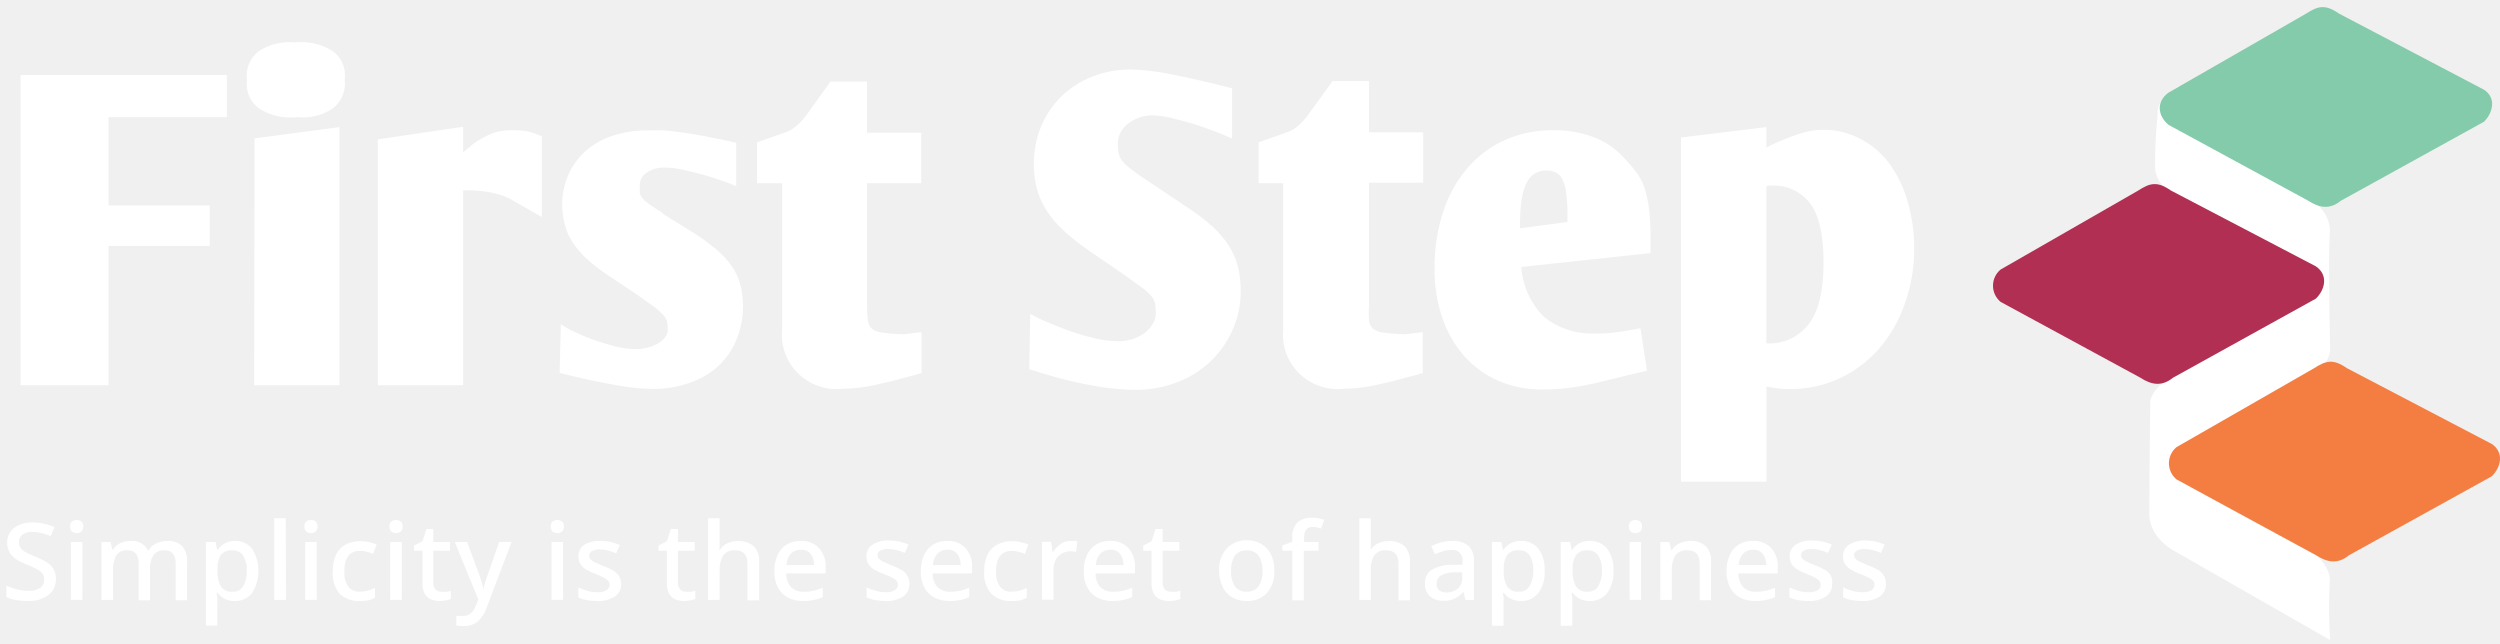
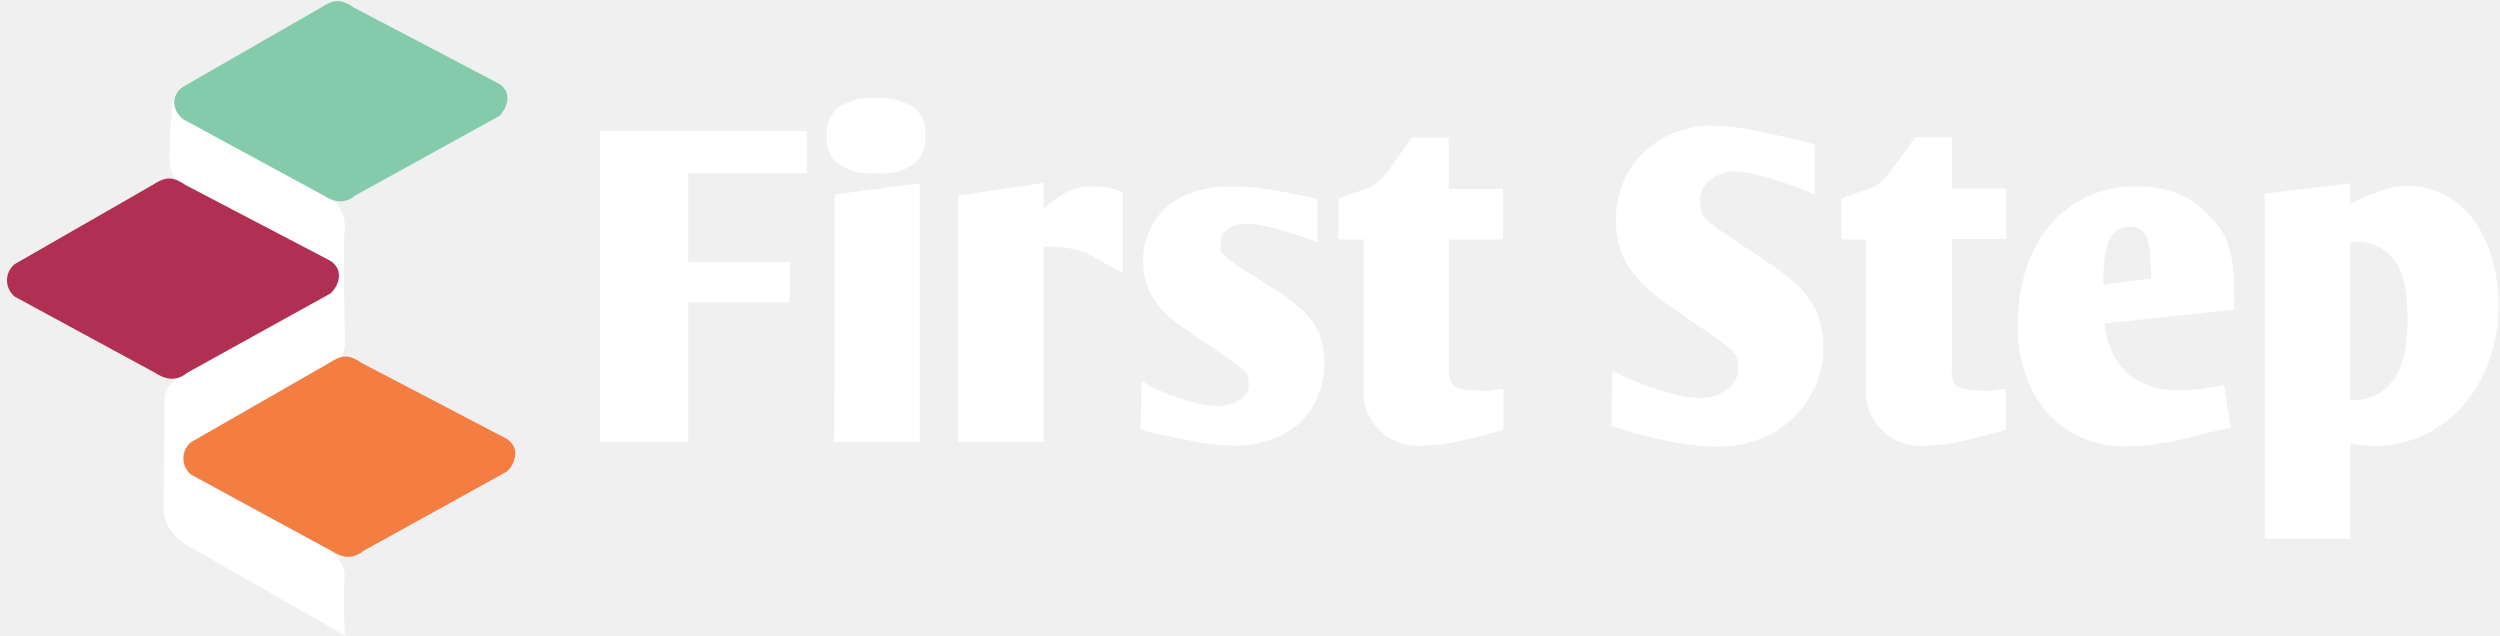
- <svg xmlns="http://www.w3.org/2000/svg" width="237" height="61" fill="none">
-   <path fill="#fff" d="M1.95 7.107h19.56v3.997H10.29v8.376h9.594v3.832h-9.595v13.204H1.95V7.107ZM31.549 10.281c-.99.668-2.19.96-3.38.823a5.612 5.612 0 0 1-3.564-.784 2.899 2.899 0 0 1-.986-1.215 2.858 2.858 0 0 1-.204-1.543 2.866 2.866 0 0 1 .189-1.51c.198-.479.521-.896.938-1.209a5.29 5.29 0 0 1 3.38-.823 5.7 5.7 0 0 1 3.563.784c.438.302.781.719.991 1.203.21.485.28 1.018.2 1.54.068.513 0 1.034-.198 1.514-.197.48-.518.9-.93 1.22Zm-7.42 2.837 8.055-1.066v24.464h-8.087l.032-23.398ZM43.904 36.515h-8.086V13.21l8.086-1.191v2.429l.881-.745a8.527 8.527 0 0 1 2.016-1.112 5.622 5.622 0 0 1 1.984-.243c.356-.002.711.024 1.063.078.382.065.755.176 1.11.33l.413.164v7.655l-2.88-1.645a5.591 5.591 0 0 0-1.246-.517 9.128 9.128 0 0 0-1.317-.267 11.418 11.418 0 0 0-1.167-.102h-.73c-.08 0-.127 0-.127.04v18.43ZM53.165 30.75l.92.532c.725.357 1.47.674 2.23.948.628.22 1.294.423 2 .604a8.358 8.358 0 0 0 1.945.266c.386.002.77-.049 1.142-.149.353-.084.69-.222 1-.407.27-.158.506-.369.69-.62.17-.224.244-.505.207-.783a2.77 2.77 0 0 0-.063-.682 1.446 1.446 0 0 0-.35-.595 6.248 6.248 0 0 0-.88-.784c-.39-.282-.929-.658-1.588-1.128l-2.706-1.81a16.302 16.302 0 0 1-2.047-1.568 8.564 8.564 0 0 1-1.357-1.567 5.303 5.303 0 0 1-.746-1.661 7.585 7.585 0 0 1-.27-1.865 7.046 7.046 0 0 1 .603-2.946 6.571 6.571 0 0 1 1.667-2.265 7.334 7.334 0 0 1 2.57-1.418 10.435 10.435 0 0 1 3.294-.494h1.246c.42 0 .897.055 1.42.125.524.071 1.135.157 1.818.267.682.11 1.468.266 2.38.454l1.5.33v4.121l-.912-.376a41 41 0 0 0-2.15-.697 29.858 29.858 0 0 0-1.921-.47 8.161 8.161 0 0 0-1.818-.228 2.964 2.964 0 0 0-1.666.47c-.22.137-.4.33-.517.56-.117.228-.169.485-.15.741a4.835 4.835 0 0 0 0 .635c.035.192.123.371.254.517.19.211.406.398.643.556.294.204.722.486 1.278.839v.063l2.84 1.755a20.554 20.554 0 0 1 2.254 1.645 8.312 8.312 0 0 1 1.476 1.607c.363.534.631 1.125.794 1.747a8.379 8.379 0 0 1-.397 5.235 7.296 7.296 0 0 1-1.746 2.492 7.961 7.961 0 0 1-2.73 1.567c-1.114.382-2.287.57-3.467.556a21.1 21.1 0 0 1-3.627-.392 64.095 64.095 0 0 1-4.674-1.003l-.5-.125.111-4.6ZM82.281 30.396c.027.302.169.582.397.784.27.19.584.308.913.344.546.083 1.097.133 1.65.15.195.018.392.018.587 0 .167 0 .413-.048.746-.103l.794-.078v3.871c-.722.22-1.167.345-1.333.368l-1.714.455c-.58.14-1.072.25-1.46.329-.39.078-.739.149-1.04.188-.302.04-.603.078-.88.102-.279.023-.58.039-.913.039a5.27 5.27 0 0 1-2.32-.208 5.219 5.219 0 0 1-1.995-1.187c-.566-.539-1-1.197-1.272-1.926a5.08 5.08 0 0 1-.294-2.282V17.365h-2.38v-3.871l2.8-.987c.329-.124.63-.308.89-.541.246-.197.472-.418.674-.658l.27-.33 2.333-3.251h3.46v4.858h5.134v4.78h-5.134v11.613c-.008.474.022.948.087 1.418ZM97.668 29.761l1.047.533c1 .439 1.865.784 2.603 1.05.738.266 1.524.494 2.381.705a9.848 9.848 0 0 0 2.333.306c.447-.001.891-.07 1.317-.204a3.99 3.99 0 0 0 1.151-.58c.322-.24.592-.54.793-.885.208-.339.302-.734.27-1.128a4.036 4.036 0 0 0-.063-.784 1.558 1.558 0 0 0-.334-.682 4.664 4.664 0 0 0-.849-.783c-.396-.298-.936-.682-1.587-1.152l-3.547-2.43a22.359 22.359 0 0 1-2.381-1.896 9.91 9.91 0 0 1-1.587-1.873 7.217 7.217 0 0 1-.912-2.037 8.76 8.76 0 0 1-.294-2.35 9.3 9.3 0 0 1 .683-3.582 8.613 8.613 0 0 1 1.92-2.844 9.06 9.06 0 0 1 2.92-1.873 9.63 9.63 0 0 1 3.651-.682c1.334.036 2.663.196 3.967.478a97.85 97.85 0 0 1 5.151 1.176l.499.125v4.772l-.912-.407a46.87 46.87 0 0 0-2.381-.87 26.49 26.49 0 0 0-2.127-.596 8.694 8.694 0 0 0-2.063-.329 3.75 3.75 0 0 0-2.38.784c-.32.233-.575.542-.743.898a2.321 2.321 0 0 0-.218 1.14c-.003.284.026.568.088.846.064.25.186.484.357.681.236.274.502.52.793.737.448.356.914.688 1.397.995l4.126 2.758a18.043 18.043 0 0 1 2.214 1.708 9.14 9.14 0 0 1 1.516 1.771c.403.614.7 1.29.881 1.998a9.67 9.67 0 0 1 .27 2.39c0 1.27-.27 2.524-.794 3.683a9.204 9.204 0 0 1-2.127 2.986 9.345 9.345 0 0 1-3.134 1.935 10.77 10.77 0 0 1-3.968.706 23.213 23.213 0 0 1-3.65-.337 37.426 37.426 0 0 1-4.984-1.191l-1.38-.416.087-5.25ZM129.782 30.396c.027.302.169.582.397.784.273.19.589.308.921.345.546.082 1.098.132 1.65.148.193.02.387.02.58 0 .166 0 .42-.047.793-.101l.754-.079v3.871c-.73.22-1.174.345-1.341.368l-1.706.455c-.587.141-1.072.25-1.46.329-.389.078-.738.149-1.048.188-.309.04-.595.078-.873.102-.277.024-.587.04-.92.04a5.276 5.276 0 0 1-2.318-.212 5.229 5.229 0 0 1-1.994-1.187 5.103 5.103 0 0 1-1.569-4.205V17.365h-2.333v-3.871l2.794-.987a2.85 2.85 0 0 0 .896-.541c.246-.195.47-.416.667-.658l.27-.33 2.381-3.29h3.459v4.858h5.135v4.78h-5.135v11.652a9.592 9.592 0 0 0 0 1.418ZM152.661 31.57a29.697 29.697 0 0 0 2.19-.328l.667-.126.619 4.036-1.46.329-2.5.619a29.677 29.677 0 0 1-3.317.658c-.863.11-1.733.164-2.603.165a10.359 10.359 0 0 1-4.214-.823 9.307 9.307 0 0 1-3.237-2.35 10.725 10.725 0 0 1-2.08-3.629 14.03 14.03 0 0 1-.73-4.654 16.983 16.983 0 0 1 .794-5.313 11.993 11.993 0 0 1 2.27-4.161 10.223 10.223 0 0 1 3.586-2.711 11.066 11.066 0 0 1 4.651-.94 10.608 10.608 0 0 1 3.713.634 7.4 7.4 0 0 1 2.913 1.959c.419.427.812.88 1.174 1.356.342.457.61.965.794 1.504.207.644.353 1.305.436 1.975.104.923.152 1.852.143 2.782v1.441l-12.26 1.317a7.502 7.502 0 0 0 2.166 4.74 7.2 7.2 0 0 0 4.714 1.568c.524.01 1.048-.005 1.571-.047Zm-4.063-11.158a14.17 14.17 0 0 0-.127-2.139 4.026 4.026 0 0 0-.373-1.3 1.375 1.375 0 0 0-.627-.643 2.166 2.166 0 0 0-.873-.165 1.986 1.986 0 0 0-1.085.279c-.327.194-.59.479-.756.818-.444.784-.666 2.163-.666 4.216v.165l4.507-.596v-.635ZM159.359 45.66V13.037l8.094-.987v1.943c.222-.133.453-.25.691-.352l.793-.345c.725-.31 1.47-.572 2.23-.784a7.095 7.095 0 0 1 1.778-.204 7.21 7.21 0 0 1 3.491.902 7.904 7.904 0 0 1 2.714 2.35 11.388 11.388 0 0 1 1.706 3.581c.419 1.46.624 2.973.611 4.49.002 1.79-.31 3.566-.92 5.25a12.9 12.9 0 0 1-2.436 4.2 11.32 11.32 0 0 1-3.722 2.79 11.113 11.113 0 0 1-4.762 1.011 7.7 7.7 0 0 1-1.079-.063 13.12 13.12 0 0 1-1.087-.18v9.02h-8.102ZM171.5 30.684c.91-1.202 1.368-3.109 1.373-5.72.005-2.613-.405-4.488-1.23-5.627a4.293 4.293 0 0 0-1.603-1.325 4.348 4.348 0 0 0-2.047-.422 2.845 2.845 0 0 0-.54.039v14.927h.167a4.7 4.7 0 0 0 2.174-.464 4.64 4.64 0 0 0 1.706-1.408ZM5.298 54.906c.011.292-.05.584-.176.848a1.823 1.823 0 0 1-.554.672 3.115 3.115 0 0 1-1.952.548 6.427 6.427 0 0 1-1.127-.094 3.207 3.207 0 0 1-.889-.282v-1.073c.313.137.637.25.968.337.37.096.752.146 1.135.149.395.025.788-.077 1.119-.29a.919.919 0 0 0 .365-.784.955.955 0 0 0-.167-.572 1.584 1.584 0 0 0-.531-.415 8.186 8.186 0 0 0-.953-.431 4.78 4.78 0 0 1-.96-.478 2.169 2.169 0 0 1-.658-.65 1.962 1.962 0 0 1-.239-1.004 1.651 1.651 0 0 1 .667-1.347 2.762 2.762 0 0 1 1.73-.51 5.074 5.074 0 0 1 2.087.439l-.357.854a6.47 6.47 0 0 0-.857-.29 3.866 3.866 0 0 0-.905-.11 1.41 1.41 0 0 0-.928.267.847.847 0 0 0-.318.69.97.97 0 0 0 .151.564c.13.176.301.32.5.415.292.151.59.287.897.407.364.144.717.314 1.055.51.275.16.504.387.667.658.165.297.245.633.23.972ZM7.274 49.295a.712.712 0 0 1 .436.141.586.586 0 0 1 .183.478.589.589 0 0 1-.183.478.711.711 0 0 1-.436.15.704.704 0 0 1-.445-.15.572.572 0 0 1-.182-.478.558.558 0 0 1 .182-.478.696.696 0 0 1 .445-.14Zm.54 2.085v5.485H6.717V51.38h1.095ZM15.86 51.278a1.92 1.92 0 0 1 1.405.486 2.109 2.109 0 0 1 .468 1.567v3.573h-1.08V53.44c0-.846-.348-1.269-1.046-1.269a1.204 1.204 0 0 0-1.056.447c-.247.402-.36.87-.325 1.34v2.954h-1.08V53.44c0-.846-.349-1.269-1.055-1.269a1.162 1.162 0 0 0-1.08.494c-.217.449-.318.944-.293 1.441v2.767H9.623v-5.486h.873l.15.737h.064c.16-.276.4-.497.69-.635a2.26 2.26 0 0 1 .937-.203c.341-.045.688.017.99.177.304.16.549.41.7.716h.064a1.58 1.58 0 0 1 .738-.674c.323-.15.675-.227 1.031-.227ZM22.297 51.278a2.037 2.037 0 0 1 1.587.713 3.975 3.975 0 0 1 0 4.255 2.027 2.027 0 0 1-1.587.729 1.948 1.948 0 0 1-.94-.18 1.922 1.922 0 0 1-.735-.604h-.071c0 .126 0 .267.047.44.048.172 0 .313 0 .438v2.241H19.52v-7.93h.92l.151.737h.056c.165-.24.382-.44.635-.588.308-.175.66-.261 1.016-.25Zm-.27.894a1.26 1.26 0 0 0-1.095.438 2.42 2.42 0 0 0-.318 1.348v.165a2.831 2.831 0 0 0 .31 1.457c.123.18.294.324.494.415.2.091.422.127.64.102a1.09 1.09 0 0 0 .584-.13c.179-.097.326-.242.424-.418.24-.44.355-.935.334-1.434a2.59 2.59 0 0 0-.334-1.419 1.139 1.139 0 0 0-1.04-.525ZM27.113 56.873h-1.12V49.13h1.096l.024 7.742ZM29.486 49.295a.712.712 0 0 1 .436.141.59.59 0 0 1 .183.478.588.588 0 0 1-.183.478.711.711 0 0 1-.436.15.728.728 0 0 1-.452-.15.593.593 0 0 1-.175-.478.58.58 0 0 1 .175-.478.72.72 0 0 1 .452-.14Zm.54 2.085v5.485H28.93V51.38h1.096ZM34.072 56.974a2.591 2.591 0 0 1-1.857-.666 2.88 2.88 0 0 1-.667-2.147 3.412 3.412 0 0 1 .342-1.645c.197-.39.514-.707.904-.91a2.982 2.982 0 0 1 1.365-.305c.294.001.587.035.873.102.232.05.458.123.675.22l-.334.877a4.629 4.629 0 0 0-.61-.196 2.492 2.492 0 0 0-.612-.086c-1.008 0-1.508.658-1.508 1.959a2.328 2.328 0 0 0 .365 1.426 1.3 1.3 0 0 0 1.095.486c.269.002.536-.032.794-.102.226-.062.444-.149.65-.259v.933c-.201.12-.42.207-.65.259a3.79 3.79 0 0 1-.825.054ZM37.548 49.295a.712.712 0 0 1 .436.141.564.564 0 0 1 .183.478.566.566 0 0 1-.183.478.711.711 0 0 1-.436.15.704.704 0 0 1-.445-.15.596.596 0 0 1-.182-.478.58.58 0 0 1 .182-.478.696.696 0 0 1 .445-.14Zm.54 2.085v5.485h-1.096V51.38h1.095ZM41.905 56.098c.148.011.296.011.444 0 .134-.018.264-.052.39-.102v.784a2.174 2.174 0 0 1-.477.14 3.063 3.063 0 0 1-.595.055c-.272 0-.54-.05-.794-.148a1.201 1.201 0 0 1-.603-.533 2.055 2.055 0 0 1-.222-1.05V52.21h-.794v-.493l.794-.408.38-1.16h.644v1.23h1.587v.831h-1.587v3.017a.861.861 0 0 0 .222.658.795.795 0 0 0 .61.212ZM43.11 51.38h1.175l1.158 3.135c.088.243.167.47.23.69.065.213.115.43.151.65.04-.18.088-.384.159-.627.071-.243.159-.478.246-.72l1.095-3.135H48.5l-2.381 6.269c-.159.472-.431.9-.794 1.246-.36.313-.83.476-1.309.454-.145.01-.291.01-.437 0l-.325-.055v-.9h.611a1.067 1.067 0 0 0 .794-.267c.205-.197.36-.438.452-.705l.23-.596-2.23-5.438ZM52.84 49.295a.712.712 0 0 1 .436.141.588.588 0 0 1 .183.478.59.59 0 0 1-.183.478.711.711 0 0 1-.436.15.728.728 0 0 1-.452-.15.593.593 0 0 1-.175-.478.58.58 0 0 1 .175-.478.72.72 0 0 1 .452-.14Zm.54 2.085v5.485h-1.096V51.38h1.096ZM58.887 55.33a1.388 1.388 0 0 1-.603 1.222 2.828 2.828 0 0 1-1.659.423 5.287 5.287 0 0 1-1.008-.086 3.202 3.202 0 0 1-.793-.251v-.948c.273.129.557.233.849.313.309.092.63.14.952.141.31.022.618-.046.889-.196a.623.623 0 0 0 .278-.517.566.566 0 0 0-.104-.337 1.315 1.315 0 0 0-.388-.305 6.985 6.985 0 0 0-.794-.36 6.554 6.554 0 0 1-.905-.424 1.58 1.58 0 0 1-.563-.501 1.257 1.257 0 0 1-.198-.784 1.251 1.251 0 0 1 .587-1.097 2.79 2.79 0 0 1 1.516-.345c.32 0 .639.035.952.102.3.068.592.165.873.29l-.357.784a6.446 6.446 0 0 0-.746-.259 2.916 2.916 0 0 0-.794-.11 1.468 1.468 0 0 0-.746.157.498.498 0 0 0-.268.358.488.488 0 0 0 .133.426c.117.122.258.22.413.29.198.094.468.211.794.344.305.106.6.24.88.4.227.115.421.285.564.494.157.229.243.498.246.775ZM65.077 56.098c.148.011.296.011.444 0 .134-.018.264-.052.389-.102v.784a2.48 2.48 0 0 1-.476.14 3.062 3.062 0 0 1-.595.055c-.272 0-.541-.05-.794-.148a1.248 1.248 0 0 1-.61-.533 2.14 2.14 0 0 1-.215-1.05V52.21h-.794v-.493l.794-.408.38-1.16h.667v1.23h1.587v.831h-1.587v3.017a.892.892 0 0 0 .223.658.796.796 0 0 0 .587.212ZM68.22 51.2v.517c0 .172 0 .297-.049.407h.08c.167-.276.416-.495.714-.627.306-.139.64-.209.976-.203a2.137 2.137 0 0 1 1.5.478c.195.209.343.457.433.727.09.27.122.557.09.84v3.573h-1.102v-3.463c0-.855-.381-1.278-1.143-1.278a1.277 1.277 0 0 0-1.174.502c-.242.441-.355.94-.326 1.441v2.759h-1.095V49.13h1.095V51.2ZM75.916 51.278a2.263 2.263 0 0 1 1.722.674c.445.5.672 1.153.635 1.818v.588h-3.737c-.017.47.141.93.444 1.293a1.59 1.59 0 0 0 1.206.446c.32.004.64-.028.952-.094a5.34 5.34 0 0 0 .865-.29v.893a4.005 4.005 0 0 1-.849.275c-.331.068-.669.099-1.007.094a3.038 3.038 0 0 1-1.429-.314 2.256 2.256 0 0 1-.96-.94 3.18 3.18 0 0 1-.35-1.567 3.512 3.512 0 0 1 .318-1.567c.189-.404.492-.744.873-.98.4-.228.856-.342 1.317-.329Zm0 .839a1.252 1.252 0 0 0-.944.376c-.256.301-.402.68-.412 1.073h2.618a1.74 1.74 0 0 0-.317-1.05 1.102 1.102 0 0 0-.945-.4ZM86.209 55.33a1.395 1.395 0 0 1-.596 1.222 2.829 2.829 0 0 1-1.658.423 5.23 5.23 0 0 1-1.008-.087 3.407 3.407 0 0 1-.794-.25v-.948c.274.128.558.233.85.313.311.091.635.139.96.141.31.022.618-.046.889-.196a.613.613 0 0 0 .27-.517.62.62 0 0 0-.096-.337 1.316 1.316 0 0 0-.389-.306 6.657 6.657 0 0 0-.833-.36 7.028 7.028 0 0 1-.904-.423 1.643 1.643 0 0 1-.556-.502 1.257 1.257 0 0 1-.198-.783c-.01-.217.039-.433.14-.625.102-.193.253-.356.439-.472a2.821 2.821 0 0 1 1.587-.384c.32.001.64.035.952.102.3.07.592.166.873.29l-.365.783a5.854 5.854 0 0 0-.738-.258 2.915 2.915 0 0 0-.793-.11 1.516 1.516 0 0 0-.794.157.48.48 0 0 0-.254.423.497.497 0 0 0 .12.337c.12.122.262.22.42.29.198.094.468.211.793.344.305.109.6.243.881.4.225.115.416.285.556.494.17.246.256.54.246.838ZM89.804 51.278a2.264 2.264 0 0 1 1.722.674c.441.502.666 1.154.627 1.818v.588h-3.73c-.024.47.135.933.444 1.293a1.592 1.592 0 0 0 1.206.446c.32.004.64-.028.953-.094.294-.07.58-.168.857-.29v.893a3.9 3.9 0 0 1-.841.275 4.75 4.75 0 0 1-1.016.094 3.088 3.088 0 0 1-1.428-.314 2.296 2.296 0 0 1-.96-.94 3.18 3.18 0 0 1-.342-1.567 3.513 3.513 0 0 1 .317-1.567c.19-.404.492-.744.873-.98a2.5 2.5 0 0 1 1.318-.329Zm0 .839a1.237 1.237 0 0 0-.945.376c-.26.3-.407.679-.42 1.073h2.627a1.74 1.74 0 0 0-.31-1.05 1.1 1.1 0 0 0-.952-.4ZM95.827 56.974A2.583 2.583 0 0 1 94 56.31a2.882 2.882 0 0 1-.698-2.14 3.41 3.41 0 0 1 .341-1.645c.203-.398.532-.72.937-.917.42-.21.886-.314 1.357-.306.294 0 .587.035.873.102.232.048.458.122.674.22l-.325.877a4.746 4.746 0 0 0-.62-.196 2.494 2.494 0 0 0-.61-.086c-1 0-1.508.658-1.508 1.96a2.328 2.328 0 0 0 .373 1.425 1.268 1.268 0 0 0 1.095.486c.268.003.535-.031.794-.102.228-.062.449-.149.658-.258v.932a2.35 2.35 0 0 1-.65.259c-.286.05-.576.069-.865.054ZM101.525 51.278h.309l.294.04-.111 1.01a2.165 2.165 0 0 0-.556-.07 1.6 1.6 0 0 0-1.365.783 1.8 1.8 0 0 0-.222.917v2.892h-1.095v-5.485h.865l.15 1.026c.183-.3.42-.566.699-.783a1.6 1.6 0 0 1 1.032-.33ZM105.247 51.278a2.26 2.26 0 0 1 1.722.674c.441.502.666 1.154.626 1.818v.588h-3.729a1.83 1.83 0 0 0 .444 1.293 1.596 1.596 0 0 0 1.206.446c.32.004.64-.028.953-.094.296-.072.585-.169.865-.29v.893a4.105 4.105 0 0 1-.85.275 4.72 4.72 0 0 1-1.007.094 3.097 3.097 0 0 1-1.437-.314 2.282 2.282 0 0 1-.952-.94 3.174 3.174 0 0 1-.349-1.567 3.515 3.515 0 0 1 .317-1.567c.189-.404.492-.744.873-.98.4-.229.856-.343 1.318-.329Zm0 .839a1.254 1.254 0 0 0-.945.376c-.256.302-.404.68-.42 1.073h2.626a1.791 1.791 0 0 0-.317-1.05 1.106 1.106 0 0 0-.944-.4ZM111.063 56.098a2.9 2.9 0 0 0 .445 0 1.54 1.54 0 0 0 .388-.102v.784a2.157 2.157 0 0 1-.476.14 3.059 3.059 0 0 1-.595.055 2.211 2.211 0 0 1-.833-.148 1.232 1.232 0 0 1-.603-.533 2.047 2.047 0 0 1-.222-1.05V52.21h-.794v-.493l.794-.408.381-1.16h.674v1.23h1.587v.831h-1.587v3.017a.858.858 0 0 0 .222.658.795.795 0 0 0 .619.212ZM120.799 54.124a2.94 2.94 0 0 1-.706 2.107 2.534 2.534 0 0 1-1.92.744c-.47.01-.934-.106-1.341-.336a2.314 2.314 0 0 1-.913-.972 3.3 3.3 0 0 1-.341-1.567 2.93 2.93 0 0 1 .706-2.1 2.525 2.525 0 0 1 1.92-.784c.47-.006.933.11 1.342.337.395.226.715.56.92.964a3.24 3.24 0 0 1 .333 1.607Zm-4.094 0c-.03.507.094 1.012.357 1.45.126.174.297.314.494.404.198.091.416.13.633.112a1.288 1.288 0 0 0 1.134-.517c.263-.437.387-.942.357-1.45a2.46 2.46 0 0 0-.365-1.441 1.298 1.298 0 0 0-1.134-.502 1.285 1.285 0 0 0-1.127.502 2.535 2.535 0 0 0-.349 1.442ZM124.997 52.21h-1.396v4.702h-1.087v-4.701h-.945v-.51l.945-.337v-.344a1.928 1.928 0 0 1 .484-1.497c.384-.314.875-.47 1.373-.439.22-.003.441.015.658.055.199.047.365.086.508.133l-.286.83a3.844 3.844 0 0 0-.38-.101 2.118 2.118 0 0 0-.453-.047c-.539 0-.793.36-.793 1.073v.353h1.372v.83ZM129.949 51.2V52.124c.167-.276.417-.495.714-.627.306-.139.64-.209.976-.203a2.136 2.136 0 0 1 1.5.478 1.991 1.991 0 0 1 .524 1.567v3.573h-1.087v-3.463c0-.855-.381-1.278-1.143-1.278a1.285 1.285 0 0 0-1.175.502 2.68 2.68 0 0 0-.309 1.441v2.759h-1.087V49.13h1.087V51.2ZM137.615 51.279a2.344 2.344 0 0 1 1.587.454 1.796 1.796 0 0 1 .524 1.427v3.714h-.793l-.215-.784a2.374 2.374 0 0 1-.793.65c-.342.159-.718.231-1.095.212a1.913 1.913 0 0 1-1.246-.4 1.554 1.554 0 0 1-.5-1.261 1.431 1.431 0 0 1 .643-1.27 3.623 3.623 0 0 1 1.968-.477h.952v-.306a.934.934 0 0 0-.25-.817.96.96 0 0 0-.813-.288c-.27.004-.537.046-.794.125a4.893 4.893 0 0 0-.754.298l-.349-.783c.287-.149.591-.264.905-.345a3.956 3.956 0 0 1 1.023-.149Zm.262 2.978a2.555 2.555 0 0 0-1.317.313.885.885 0 0 0-.365.784.784.784 0 0 0 .254.62c.198.134.434.203.674.195.387.012.766-.116 1.064-.36a1.299 1.299 0 0 0 .428-1.066v-.486h-.738ZM144.233 51.278a2.05 2.05 0 0 1 1.587.713c.45.618.666 1.372.611 2.132a3.188 3.188 0 0 1-.619 2.123 2.003 2.003 0 0 1-1.587.729 2.067 2.067 0 0 1-1.031-.227 2.06 2.06 0 0 1-.635-.549h-.072c0 .125 0 .267.048.439s0 .313 0 .439v2.24h-1.095V51.38h.889l.15.736h.056c.165-.24.382-.44.635-.587.322-.183.692-.27 1.063-.25Zm-.262.893a1.258 1.258 0 0 0-1.095.44 2.327 2.327 0 0 0-.325 1.34v.164a2.836 2.836 0 0 0 .309 1.457 1.199 1.199 0 0 0 1.135.517 1.098 1.098 0 0 0 1.032-.564c.24-.44.355-.935.333-1.434a2.588 2.588 0 0 0-.333-1.418 1.139 1.139 0 0 0-1.024-.502h-.032ZM150.756 51.28a2.052 2.052 0 0 1 1.587.712c.45.619.666 1.373.611 2.132a3.192 3.192 0 0 1-.618 2.123 2.014 2.014 0 0 1-1.588.729 2.067 2.067 0 0 1-1.031-.227 1.978 1.978 0 0 1-.635-.549h-.087c0 .125.039.267.055.439s0 .313 0 .439v2.24h-1.095v-7.937h.889l.151.737h.055a1.911 1.911 0 0 1 1.675-.839h.031Zm-.254.892a1.259 1.259 0 0 0-1.095.44 2.327 2.327 0 0 0-.325 1.34v.164a2.836 2.836 0 0 0 .309 1.457 1.199 1.199 0 0 0 1.135.517 1.079 1.079 0 0 0 1.008-.549c.24-.439.355-.934.333-1.433a2.588 2.588 0 0 0-.333-1.418 1.132 1.132 0 0 0-1.032-.518ZM155.042 49.295a.716.716 0 0 1 .437.141.59.59 0 0 1 .182.478.588.588 0 0 1-.182.478.715.715 0 0 1-.437.15.727.727 0 0 1-.452-.15.593.593 0 0 1-.175-.478.584.584 0 0 1 .175-.478.719.719 0 0 1 .452-.14Zm.532 2.085v5.485h-1.087V51.38h1.087ZM160.208 51.278a2.08 2.08 0 0 1 1.484.486 1.991 1.991 0 0 1 .516 1.567v3.573h-1.08V53.45c0-.854-.381-1.277-1.142-1.277a1.3 1.3 0 0 0-1.183.494 2.692 2.692 0 0 0-.317 1.441v2.766h-1.095v-5.485h.865l.158.736h.103c.173-.283.431-.505.738-.634.3-.133.624-.205.953-.212ZM166.184 51.278a2.26 2.26 0 0 1 1.722.674c.441.502.666 1.154.626 1.818v.588h-3.729a1.83 1.83 0 0 0 .444 1.293 1.596 1.596 0 0 0 1.206.446c.32.004.64-.028.953-.094.296-.072.585-.169.865-.29v.893a4.105 4.105 0 0 1-.85.275 4.72 4.72 0 0 1-1.007.094 3.097 3.097 0 0 1-1.437-.314 2.282 2.282 0 0 1-.952-.94 3.174 3.174 0 0 1-.349-1.567 3.515 3.515 0 0 1 .317-1.567c.189-.404.492-.744.873-.98.4-.229.856-.343 1.318-.329Zm0 .839a1.254 1.254 0 0 0-.945.376c-.256.302-.404.68-.42 1.073h2.626a1.791 1.791 0 0 0-.317-1.05 1.106 1.106 0 0 0-.944-.4ZM173.69 55.33c.013.236-.035.472-.139.686a1.417 1.417 0 0 1-.456.536 2.826 2.826 0 0 1-1.658.423 5.23 5.23 0 0 1-1.008-.087 3.277 3.277 0 0 1-.794-.25v-.948c.273.128.558.233.849.313.309.092.63.14.953.141a1.6 1.6 0 0 0 .896-.196.606.606 0 0 0 .27-.517.572.572 0 0 0-.103-.337 1.264 1.264 0 0 0-.381-.306 6.642 6.642 0 0 0-.793-.36 7.002 7.002 0 0 1-.905-.423 1.676 1.676 0 0 1-.564-.502 1.317 1.317 0 0 1-.19-.783 1.225 1.225 0 0 1 .141-.625 1.25 1.25 0 0 1 .438-.472 2.822 2.822 0 0 1 1.587-.384c.321.001.64.035.953.102.299.07.591.167.873.29l-.365.783a5.673 5.673 0 0 0-.746-.258 2.85 2.85 0 0 0-.794-.11 1.5 1.5 0 0 0-.754.157.47.47 0 0 0-.189.175.468.468 0 0 0-.065.248.5.5 0 0 0 .119.337c.121.122.263.22.421.29.19.094.46.211.793.344.305.109.6.243.881.4.225.115.416.285.556.494.145.254.206.547.174.838ZM178.785 55.33c.013.236-.035.472-.139.686a1.417 1.417 0 0 1-.456.536 2.831 2.831 0 0 1-1.659.423 5.254 5.254 0 0 1-1.008-.086 3.398 3.398 0 0 1-.793-.251v-.948c.273.129.557.233.849.313.312.091.635.139.96.141.309.022.618-.046.889-.196a.614.614 0 0 0 .174-.854 1.302 1.302 0 0 0-.388-.305 6.711 6.711 0 0 0-.834-.36 7.066 7.066 0 0 1-.904-.424 1.647 1.647 0 0 1-.556-.502 1.255 1.255 0 0 1-.198-.783 1.242 1.242 0 0 1 .579-1.097 2.821 2.821 0 0 1 1.547-.384c.321.001.64.035.953.102.299.07.592.166.873.29l-.365.783a5.9 5.9 0 0 0-.738-.258 2.92 2.92 0 0 0-.794-.11 1.516 1.516 0 0 0-.754.157.483.483 0 0 0-.254.423.5.5 0 0 0 .119.337c.121.122.263.22.421.29.198.094.468.211.793.345.305.108.6.242.881.4.225.114.416.284.556.493.17.246.256.54.246.838ZM206.606 8.205s-2.261 2.414-.381 3.714c1.881 1.301 13.308 7.382 13.308 7.382.475.35.846.818 1.078 1.356.231.538.314 1.128.24 1.708-.143 2.186.047 10.915.047 10.915a3.12 3.12 0 0 1-.576 1.321c-.294.39-.675.708-1.114.928-1.46.65-12.76 7.397-12.76 7.397a2.15 2.15 0 0 0-.241 1.471c.097.503.37.956.772 1.28 1.46 1.065 12.554 6.919 12.554 6.919s1.508 1.207 1.318 2.64a48.602 48.602 0 0 0 .047 5.439l-14.625-8.361s-2.523-1.207-2.523-3.62c0-2.414.095-10.728.095-10.728.128-.438.355-.84.665-1.179a3.036 3.036 0 0 1 1.12-.772c1.587-.784 13.776-7.836 13.776-7.836l-.23-2.696-13.768-7.57a2.627 2.627 0 0 1-.851-1.003 2.592 2.592 0 0 1-.252-1.284 45.125 45.125 0 0 1 .238-4.764s-.286-1.529 2.063-2.657Z" />
-   <path fill="#83CBAA" d="m235.492 11.534-13.57 7.492c-1.047.854-2.031.697-3.103 0l-13.236-7.186c-1.072-.893-1.167-2.241 0-3.064l13.046-7.49c1.095-.698 1.777-.926 3.103-.001l13.76 7.225c1.182.783.833 2.178 0 3.024Z" />
-   <path fill="#B12F53" d="m219.542 28.312-13.538 7.491c-1.048.854-2.04.697-3.103 0l-13.245-7.186a1.989 1.989 0 0 1 0-3.064l13.047-7.49c1.095-.698 1.777-.925 3.102 0l13.737 7.185c1.206.823.873 2.218 0 3.064Z" />
-   <path fill="#F47E42" d="m236.222 45.152-13.546 7.49c-1.047.855-2.031.69-3.102 0l-13.237-7.193a1.996 1.996 0 0 1-.724-1.532 1.98 1.98 0 0 1 .724-1.531l13.046-7.484c1.095-.697 1.778-.924 3.103 0l13.736 7.186c1.207.823.857 2.217 0 3.064Z" />
+ <svg xmlns="http://www.w3.org/2000/svg" width="236" height="60" viewBox="0 0 236 60" fill="none">
+   <path d="M18.302 7.62s-2.258 2.408-.38 3.707c1.877 1.299 13.285 7.37 13.285 7.37.474.349.845.816 1.076 1.353s.314 1.126.24 1.705c-.143 2.182.047 10.897.047 10.897-.086.478-.283.93-.576 1.319-.293.39-.673.707-1.111.926-1.458.65-12.74 7.385-12.74 7.385a2.15 2.15 0 0 0-.24 1.468c.097.502.37.954.771 1.277 1.458 1.064 12.533 6.908 12.533 6.908s1.505 1.204 1.315 2.636q-.128 2.717.048 5.429l-14.6-8.347s-2.52-1.204-2.52-3.614.095-10.71.095-10.71c.128-.436.355-.839.664-1.176a3 3 0 0 1 1.119-.771c1.584-.782 13.753-7.823 13.753-7.823l-.23-2.69-13.745-7.558a2.6 2.6 0 0 1-.85-1.001 2.6 2.6 0 0 1-.251-1.283 45 45 0 0 1 .237-4.756s-.285-1.525 2.06-2.652" fill="#fff" />
+   <path d="m47.139 10.944-13.547 7.478c-1.045.853-2.028.697-3.097 0L17.28 11.25c-1.069-.892-1.164-2.237 0-3.059L30.306.712c1.093-.696 1.774-.923 3.097 0L47.14 7.924c1.18.783.832 2.175 0 3.02" fill="#83CBAA" />
+   <path d="M31.216 27.692 17.7 35.171c-1.045.853-2.036.696-3.097 0L1.38 27.997a2 2 0 0 1-.719-1.529 1.98 1.98 0 0 1 .719-1.53l13.024-7.478c1.093-.696 1.774-.923 3.097 0l13.714 7.174c1.204.821.871 2.214 0 3.058" fill="#B12F53" />
+   <path d="m47.868 44.503-13.523 7.479c-1.045.853-2.028.688-3.097 0L18.034 44.8a1.975 1.975 0 0 1 0-3.059l13.024-7.47c1.093-.697 1.774-.924 3.097 0l13.713 7.173c1.204.821.856 2.214 0 3.058" fill="#F47E42" />
+   <path d="M56.647 12.365h19.527v3.99h-11.2v8.362h9.578v3.825h-9.578v13.181h-8.326zm29.549 3.168a5 5 0 0 1-3.375.822 5.6 5.6 0 0 1-3.557-.783 2.9 2.9 0 0 1-.984-1.213 2.85 2.85 0 0 1-.204-1.54 2.86 2.86 0 0 1 .188-1.509c.198-.477.521-.893.937-1.206a5.28 5.28 0 0 1 3.375-.821 5.7 5.7 0 0 1 3.557.782c.436.302.78.718.989 1.202.21.484.279 1.016.199 1.536.068.512 0 1.033-.197 1.512a3 3 0 0 1-.928 1.218m-7.407 2.832 8.04-1.064v24.423h-8.072zM98.53 41.723h-8.072V18.46l8.073-1.19v2.426l.879-.744a8.5 8.5 0 0 1 2.012-1.11 5.6 5.6 0 0 1 1.981-.243q.533-.003 1.061.078.575.1 1.109.329l.412.164v7.643l-2.875-1.643a5.6 5.6 0 0 0-1.244-.516 9 9 0 0 0-1.315-.266 11 11 0 0 0-1.165-.102h-.729c-.079 0-.126 0-.126.04zm9.246-5.757.919.532a22 22 0 0 0 2.226.947q.939.33 1.996.602a8.4 8.4 0 0 0 1.941.266c.386.002.769-.049 1.141-.149a3.5 3.5 0 0 0 .998-.407 2.3 2.3 0 0 0 .69-.618 1.06 1.06 0 0 0 .205-.782 2.7 2.7 0 0 0-.063-.68 1.45 1.45 0 0 0-.348-.595 6 6 0 0 0-.88-.782c-.388-.282-.927-.657-1.584-1.127l-2.702-1.807a16 16 0 0 1-2.044-1.564 8.6 8.6 0 0 1-1.354-1.565 5.3 5.3 0 0 1-.745-1.658 7.6 7.6 0 0 1-.269-1.862 7 7 0 0 1 .602-2.941 6.6 6.6 0 0 1 1.663-2.261 7.3 7.3 0 0 1 2.567-1.416 10.4 10.4 0 0 1 3.288-.493h1.244c.42 0 .895.055 1.418.125s1.133.157 1.814.266 1.465.266 2.377.454l1.497.328v4.115l-.911-.375a41 41 0 0 0-2.147-.696 30 30 0 0 0-1.917-.47 8 8 0 0 0-1.814-.227 2.96 2.96 0 0 0-1.664.47 1.4 1.4 0 0 0-.666 1.299 5 5 0 0 0 0 .633c.035.192.123.37.254.516q.286.316.642.556c.293.203.721.485 1.275.837v.062l2.836 1.753a20.5 20.5 0 0 1 2.25 1.642 8.3 8.3 0 0 1 1.474 1.604c.361.533.629 1.123.792 1.744a8.37 8.37 0 0 1-.396 5.226 7.3 7.3 0 0 1-1.743 2.488 8 8 0 0 1-2.725 1.564c-1.113.382-2.284.57-3.462.556a21 21 0 0 1-3.621-.392 64 64 0 0 1-4.666-1l-.499-.126zm29.067-.352c.026.301.168.58.396.782.269.19.582.308.911.344q.819.124 1.647.15.293.027.587 0c.166 0 .412-.048.744-.103l.793-.078v3.865q-1.082.33-1.331.367l-1.712.454c-.578.14-1.069.25-1.457.328s-.737.15-1.038.188c-.301.04-.602.078-.879.102-.278.023-.579.04-.911.04a5.3 5.3 0 0 1-2.316-.209 5.2 5.2 0 0 1-1.992-1.184 5.1 5.1 0 0 1-1.269-1.923 5.1 5.1 0 0 1-.294-2.278V22.605h-2.376V18.74l2.796-.985a2.8 2.8 0 0 0 .887-.54q.37-.296.674-.657l.269-.329 2.329-3.246h3.454v4.85h5.126v4.772h-5.126v11.593q-.01.712.088 1.416m15.36-.634 1.046.532c.998.438 1.862.782 2.599 1.048a23 23 0 0 0 2.376.704 9.8 9.8 0 0 0 2.329.306c.447-.002.89-.07 1.315-.204a4 4 0 0 0 1.149-.579c.321-.239.591-.54.792-.884.207-.338.302-.732.27-1.126a4 4 0 0 0-.064-.782 1.56 1.56 0 0 0-.332-.68 4.7 4.7 0 0 0-.848-.783c-.396-.297-.935-.68-1.585-1.15l-3.541-2.425a22 22 0 0 1-2.376-1.893 10 10 0 0 1-1.585-1.87 7.2 7.2 0 0 1-.911-2.034 8.8 8.8 0 0 1-.293-2.347 9.3 9.3 0 0 1 .681-3.575 8.6 8.6 0 0 1 1.917-2.84 9.1 9.1 0 0 1 2.916-1.869 9.6 9.6 0 0 1 3.644-.68 21.4 21.4 0 0 1 3.961.477q2.376.47 5.141 1.173l.5.125v4.764l-.911-.406a47 47 0 0 0-2.377-.869 27 27 0 0 0-2.123-.594 8.7 8.7 0 0 0-2.06-.329 3.75 3.75 0 0 0-2.377.782 2.35 2.35 0 0 0-.741.897 2.3 2.3 0 0 0-.217 1.137q-.005.428.087.845c.064.251.186.484.356.68q.355.412.793.736.67.533 1.394.994l4.119 2.753a18 18 0 0 1 2.211 1.706 9.2 9.2 0 0 1 1.513 1.768 6.6 6.6 0 0 1 .879 1.994 9.7 9.7 0 0 1 .27 2.386c0 1.267-.27 2.52-.793 3.677a9.2 9.2 0 0 1-2.123 2.98 9.3 9.3 0 0 1-3.129 1.933c-1.263.481-2.607.72-3.961.704a23 23 0 0 1-3.644-.337 37 37 0 0 1-4.975-1.189l-1.379-.415zm32.061.634c.026.301.168.58.396.782.272.19.588.308.919.344q.819.124 1.648.15.289.027.578 0c.166 0 .42-.048.792-.102l.753-.079v3.865c-.729.219-1.173.344-1.339.367l-1.703.454c-.587.14-1.07.25-1.458.329-.388.078-.737.148-1.046.187s-.594.079-.871.102-.586.04-.919.04a5.3 5.3 0 0 1-2.314-.212 5.2 5.2 0 0 1-1.99-1.184 5.1 5.1 0 0 1-1.27-1.922 5.1 5.1 0 0 1-.296-2.276V22.605h-2.33V18.74l2.789-.986a2.9 2.9 0 0 0 .895-.54 4.3 4.3 0 0 0 .666-.657l.269-.329 2.377-3.285h3.454v4.85h5.125v4.772h-5.125v11.632a9 9 0 0 0 0 1.416m22.84 1.174a30 30 0 0 0 2.186-.328l.666-.125.617 4.028-1.457.329-2.496.618q-1.636.422-3.311.657a21 21 0 0 1-2.599.164 10.3 10.3 0 0 1-4.206-.821 9.3 9.3 0 0 1-3.232-2.347 10.7 10.7 0 0 1-2.076-3.622 14 14 0 0 1-.729-4.647 17 17 0 0 1 .792-5.303 12 12 0 0 1 2.266-4.154 10.2 10.2 0 0 1 3.581-2.707 11 11 0 0 1 4.642-.939 10.6 10.6 0 0 1 3.708.634 7.4 7.4 0 0 1 2.907 1.956q.63.64 1.173 1.353c.341.457.608.964.792 1.502.206.642.352 1.302.436 1.971q.156 1.385.142 2.777v1.44l-12.239 1.314a7.5 7.5 0 0 0 2.162 4.733 7.2 7.2 0 0 0 4.706 1.564q.785.015 1.569-.047m-4.057-11.14q.018-1.071-.126-2.135c-.05-.45-.176-.89-.373-1.298a1.37 1.37 0 0 0-.625-.642 2.2 2.2 0 0 0-.872-.164 2 2 0 0 0-1.084.278 1.95 1.95 0 0 0-.754.817c-.443.782-.665 2.16-.665 4.209v.164l4.499-.595zm10.743 25.205V18.286l8.081-.985v1.94q.332-.2.689-.352l.792-.344q1.087-.465 2.226-.783a7 7 0 0 1 1.775-.203 7.2 7.2 0 0 1 3.485.9 7.9 7.9 0 0 1 2.71 2.346 11.4 11.4 0 0 1 1.703 3.575c.418 1.458.623 2.968.61 4.483a15.3 15.3 0 0 1-.919 5.241 12.9 12.9 0 0 1-2.432 4.193 11.3 11.3 0 0 1-3.715 2.785 11.1 11.1 0 0 1-4.754 1.009q-.54.006-1.077-.063a13 13 0 0 1-1.085-.18v9.004zm12.121-14.949q1.362-1.8 1.37-5.71.009-3.912-1.228-5.617a4.3 4.3 0 0 0-1.6-1.323 4.34 4.34 0 0 0-2.044-.422 3 3 0 0 0-.538.04v14.902h.166a4.7 4.7 0 0 0 2.17-.464 4.6 4.6 0 0 0 1.704-1.406" fill="#fff" />
</svg>
